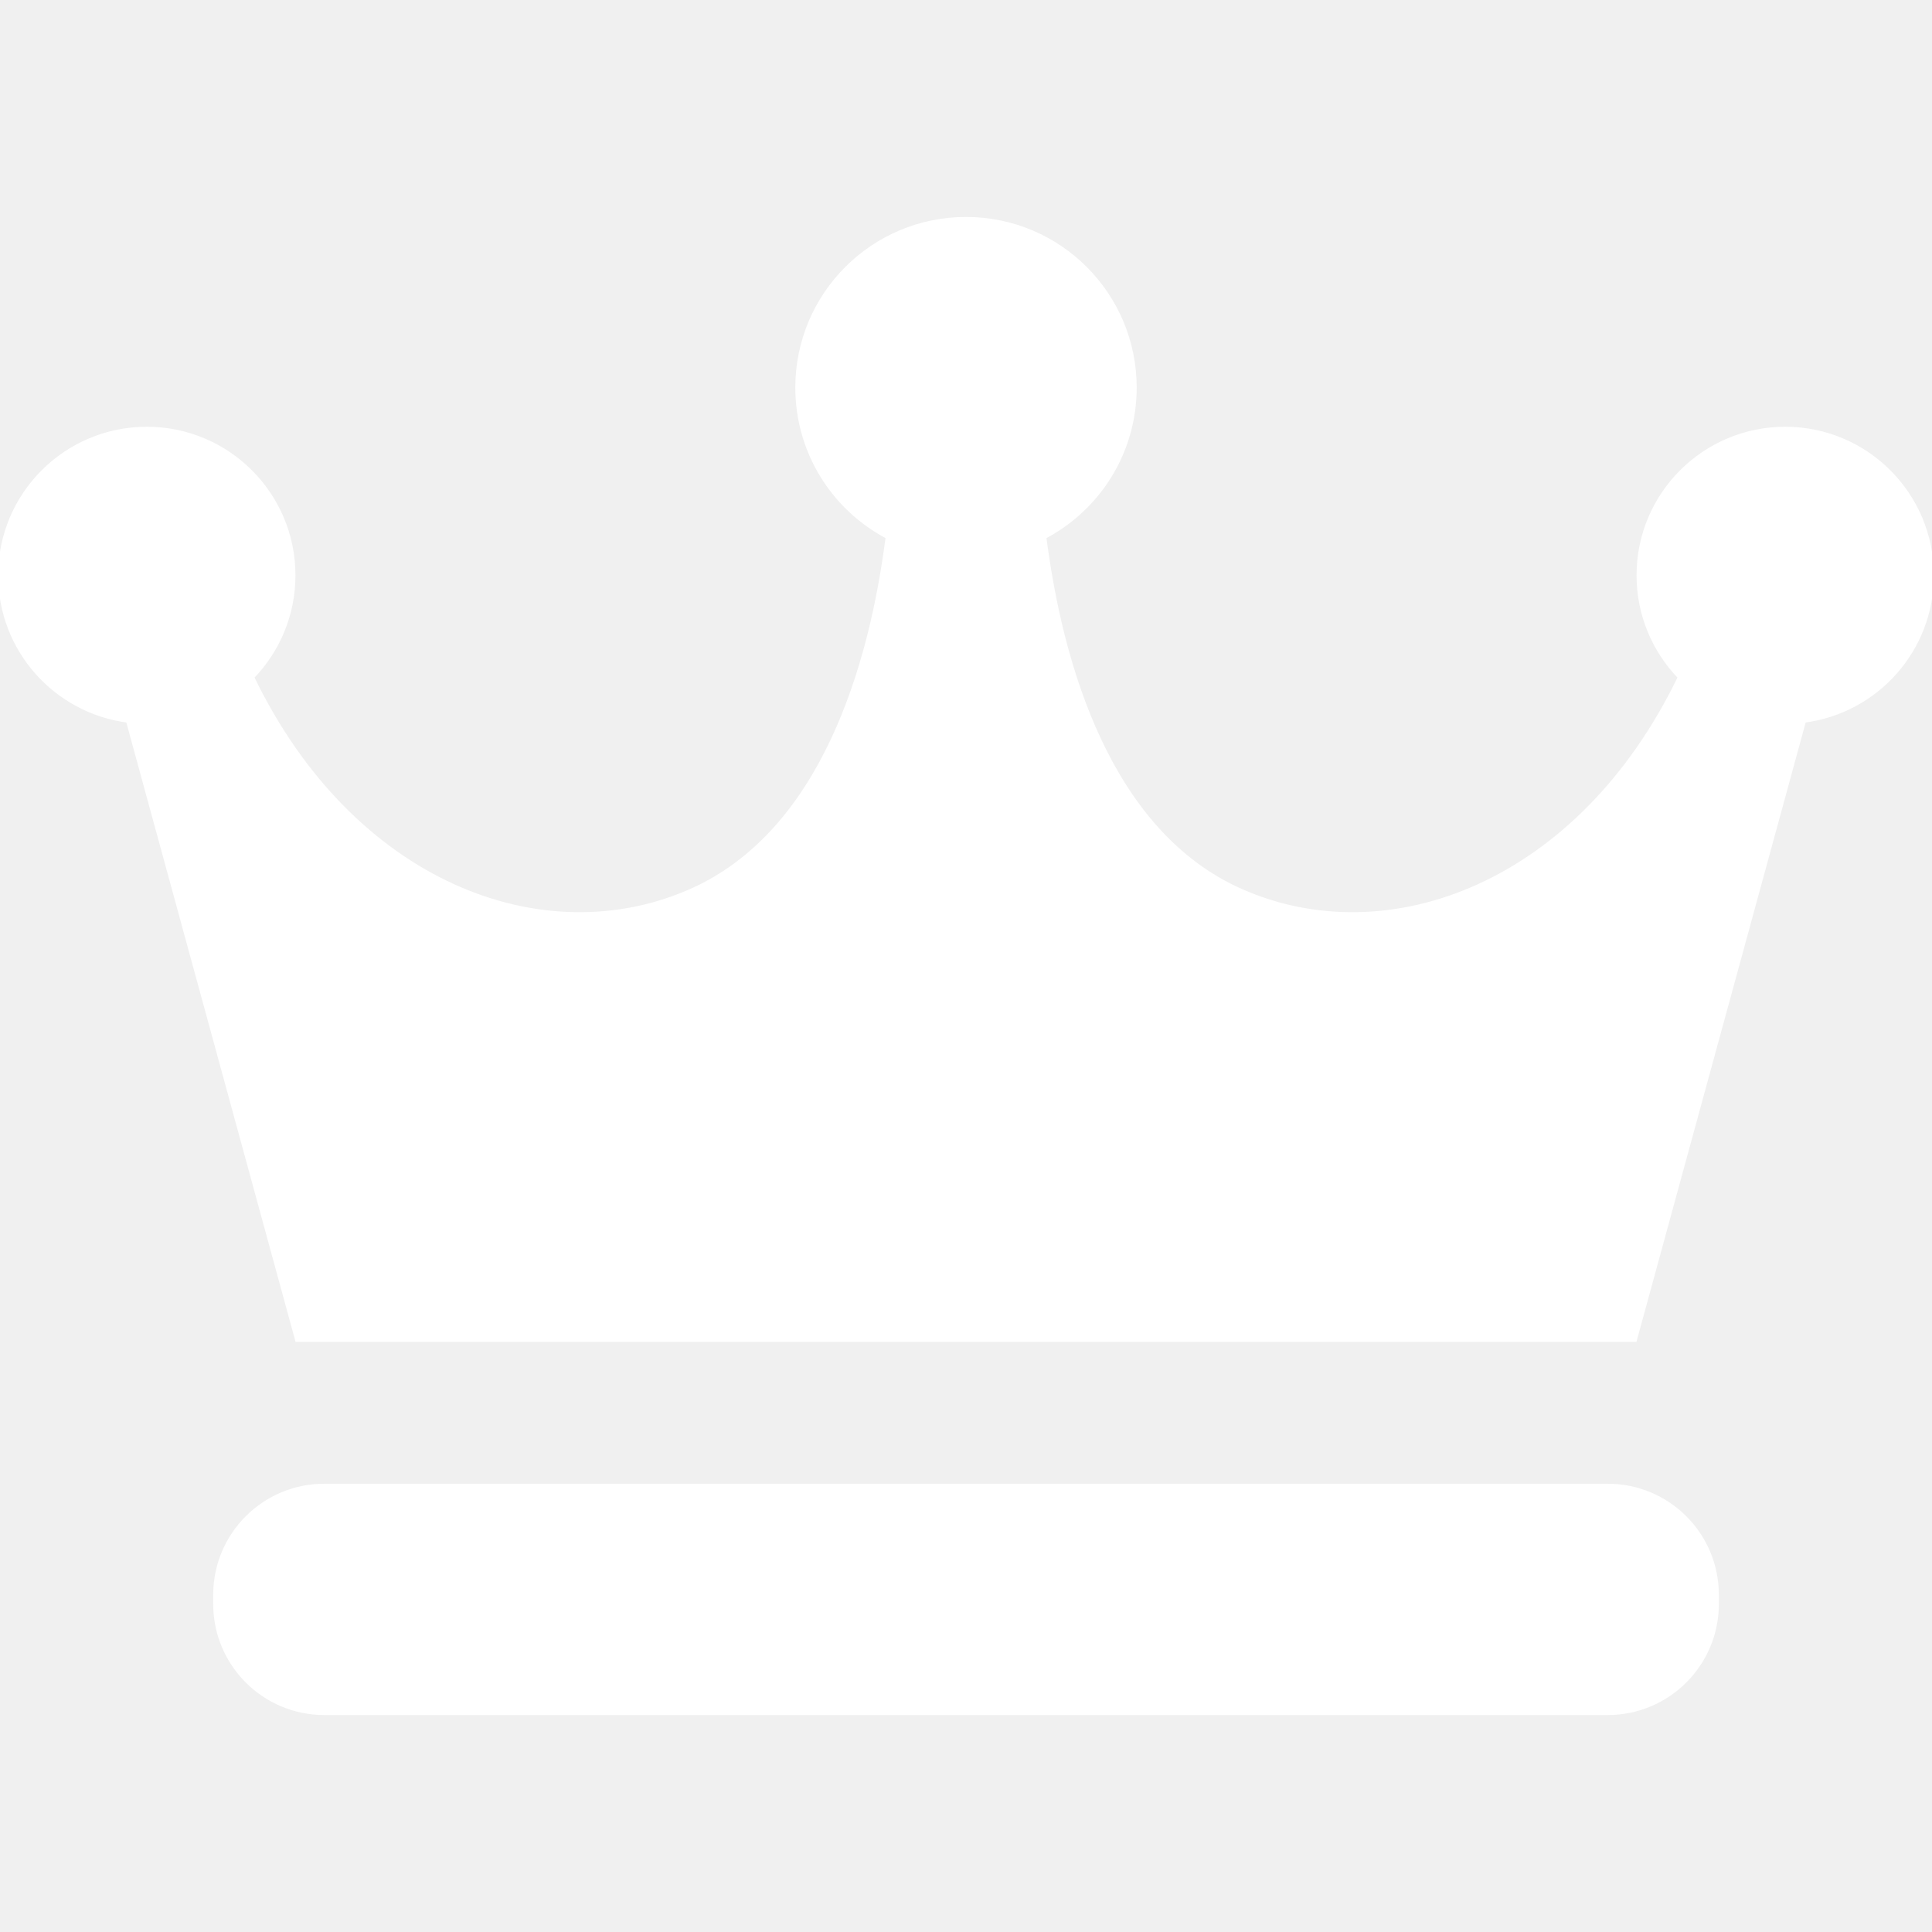
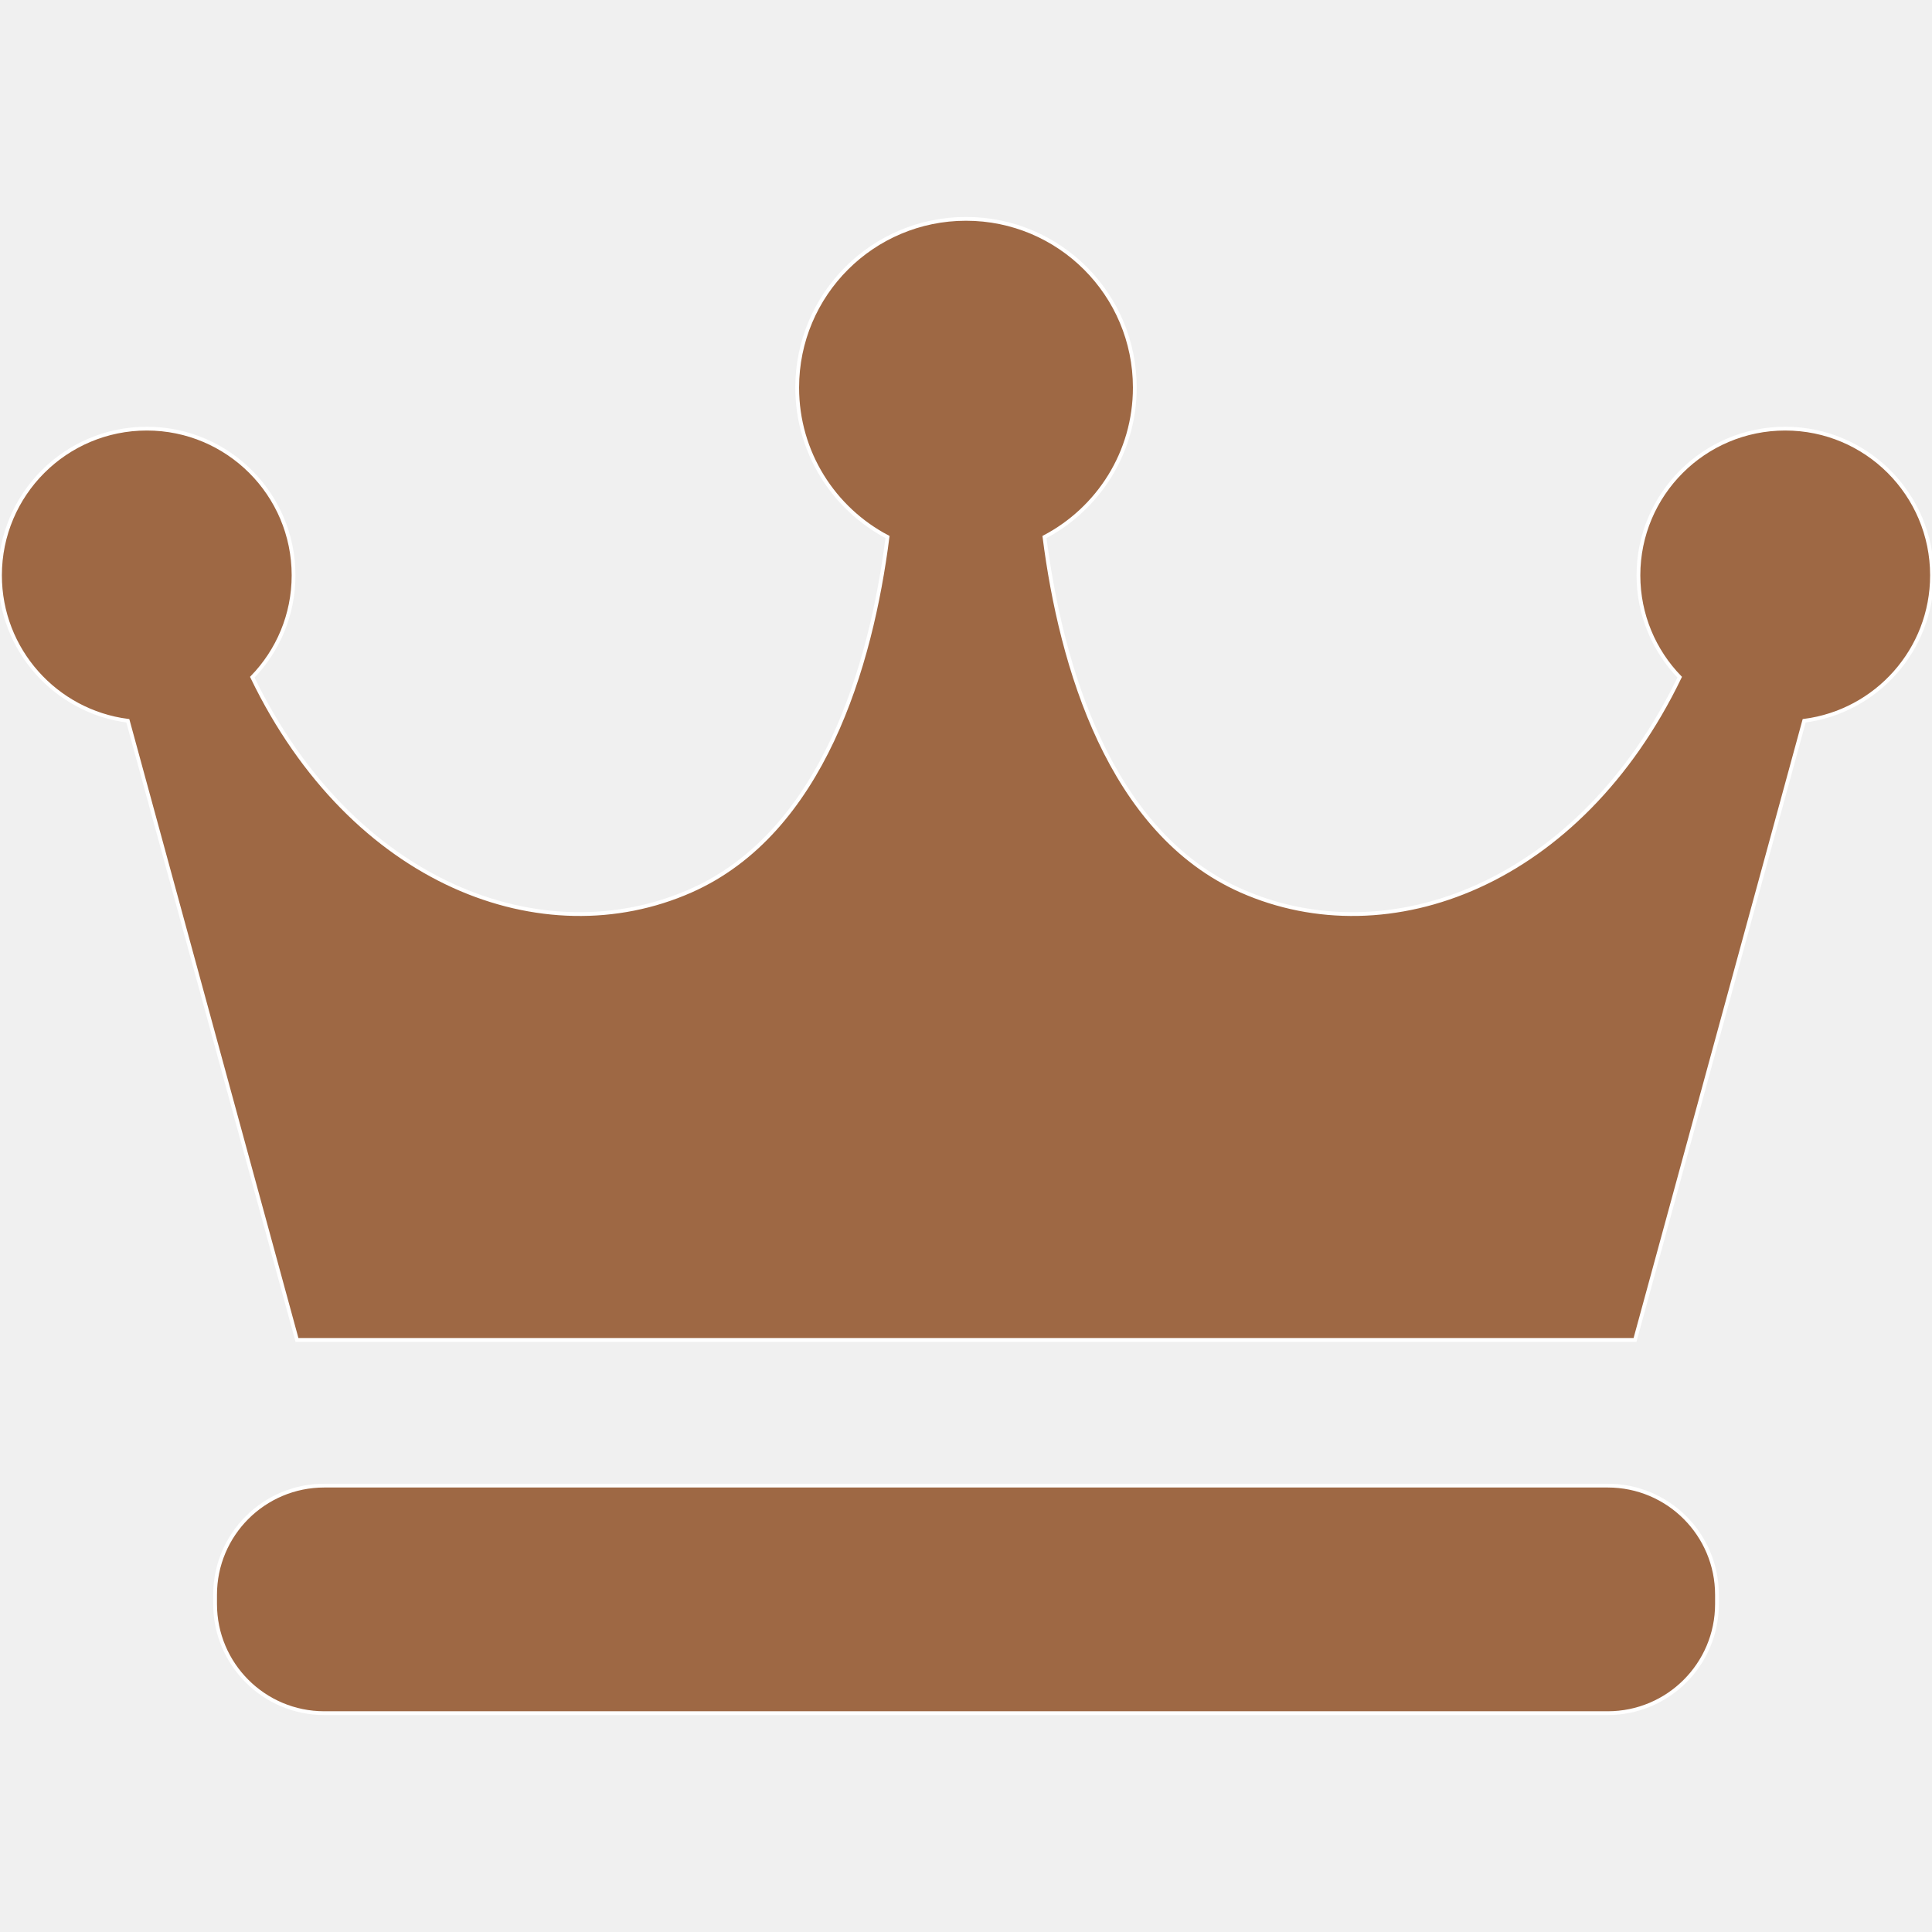
<svg xmlns="http://www.w3.org/2000/svg" version="1.1" id="_x32_" width="64px" height="64px" viewBox="0 0 512 512" xml:space="preserve" fill="#ffffff" stroke="#ffffff">
  <g id="SVGRepo_bgCarrier" stroke-width="0" />
  <g id="SVGRepo_tracerCarrier" stroke-linecap="round" stroke-linejoin="round" />
  <g id="SVGRepo_iconCarrier">
-     <style type="text/css">  .st0{fill:#ffffff;}  </style>
+     <style type="text/css">  .st0{fill:rgb(158, 104, 68);}  </style>
    <g>
      <path class="st0" d="M512,152.469c0-21.469-17.422-38.875-38.891-38.875c-21.484,0-38.906,17.406-38.906,38.875 c0,10.5,4.172,20.016,10.938,27c-26.453,54.781-77.016,73.906-116.203,56.594c-34.906-15.438-47.781-59.563-52.141-93.75 c14.234-7.484,23.938-22.391,23.938-39.594C300.734,78.016,280.719,58,256,58c-24.703,0-44.734,20.016-44.734,44.719 c0,17.203,9.703,32.109,23.938,39.594c-4.359,34.188-17.234,78.313-52.141,93.75c-39.188,17.313-89.75-1.813-116.203-56.594 c6.766-6.984,10.938-16.5,10.938-27c0-21.469-17.422-38.875-38.891-38.875C17.422,113.594,0,131,0,152.469 c0,19.781,14.781,36.078,33.875,38.547l44.828,164.078h354.594l44.828-164.078C497.234,188.547,512,172.25,512,152.469z" />
      <path class="st0" d="M455.016,425.063c0,15.984-12.953,28.938-28.953,28.938H85.938C69.953,454,57,441.047,57,425.063v-2.406 c0-16,12.953-28.953,28.938-28.953h340.125c16,0,28.953,12.953,28.953,28.953V425.063z" />
    </g>
  </g>
</svg>
